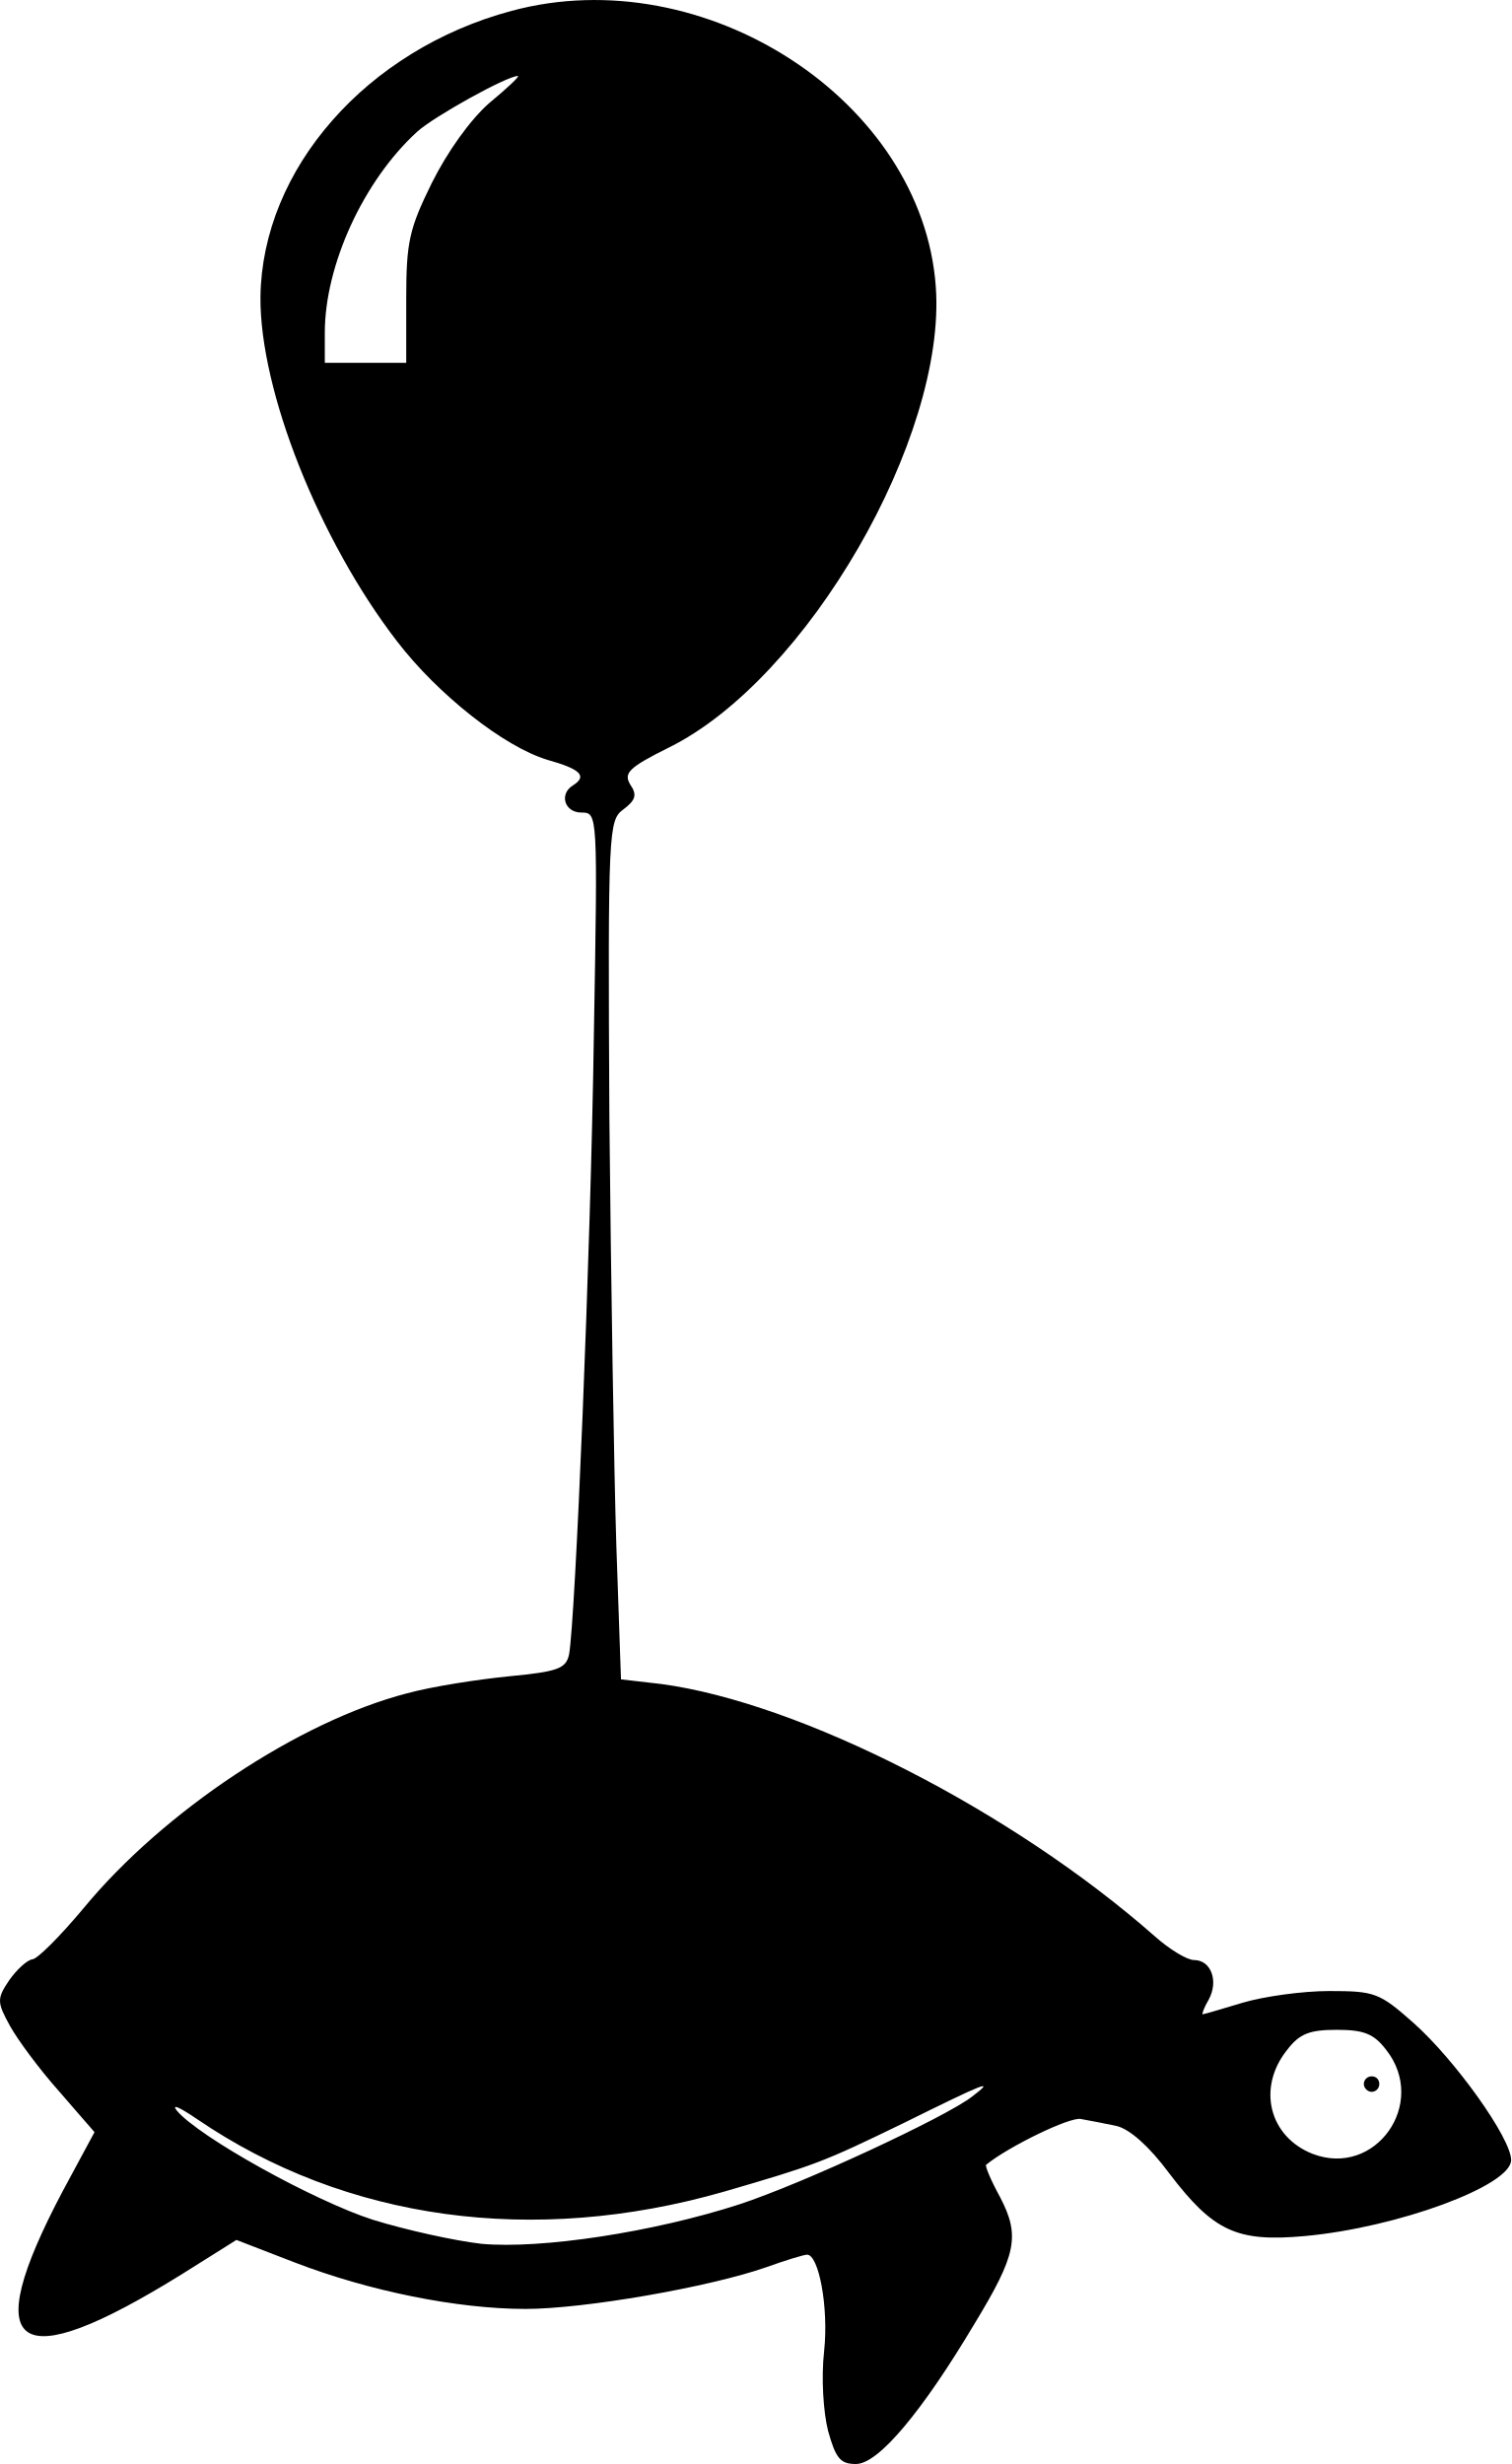
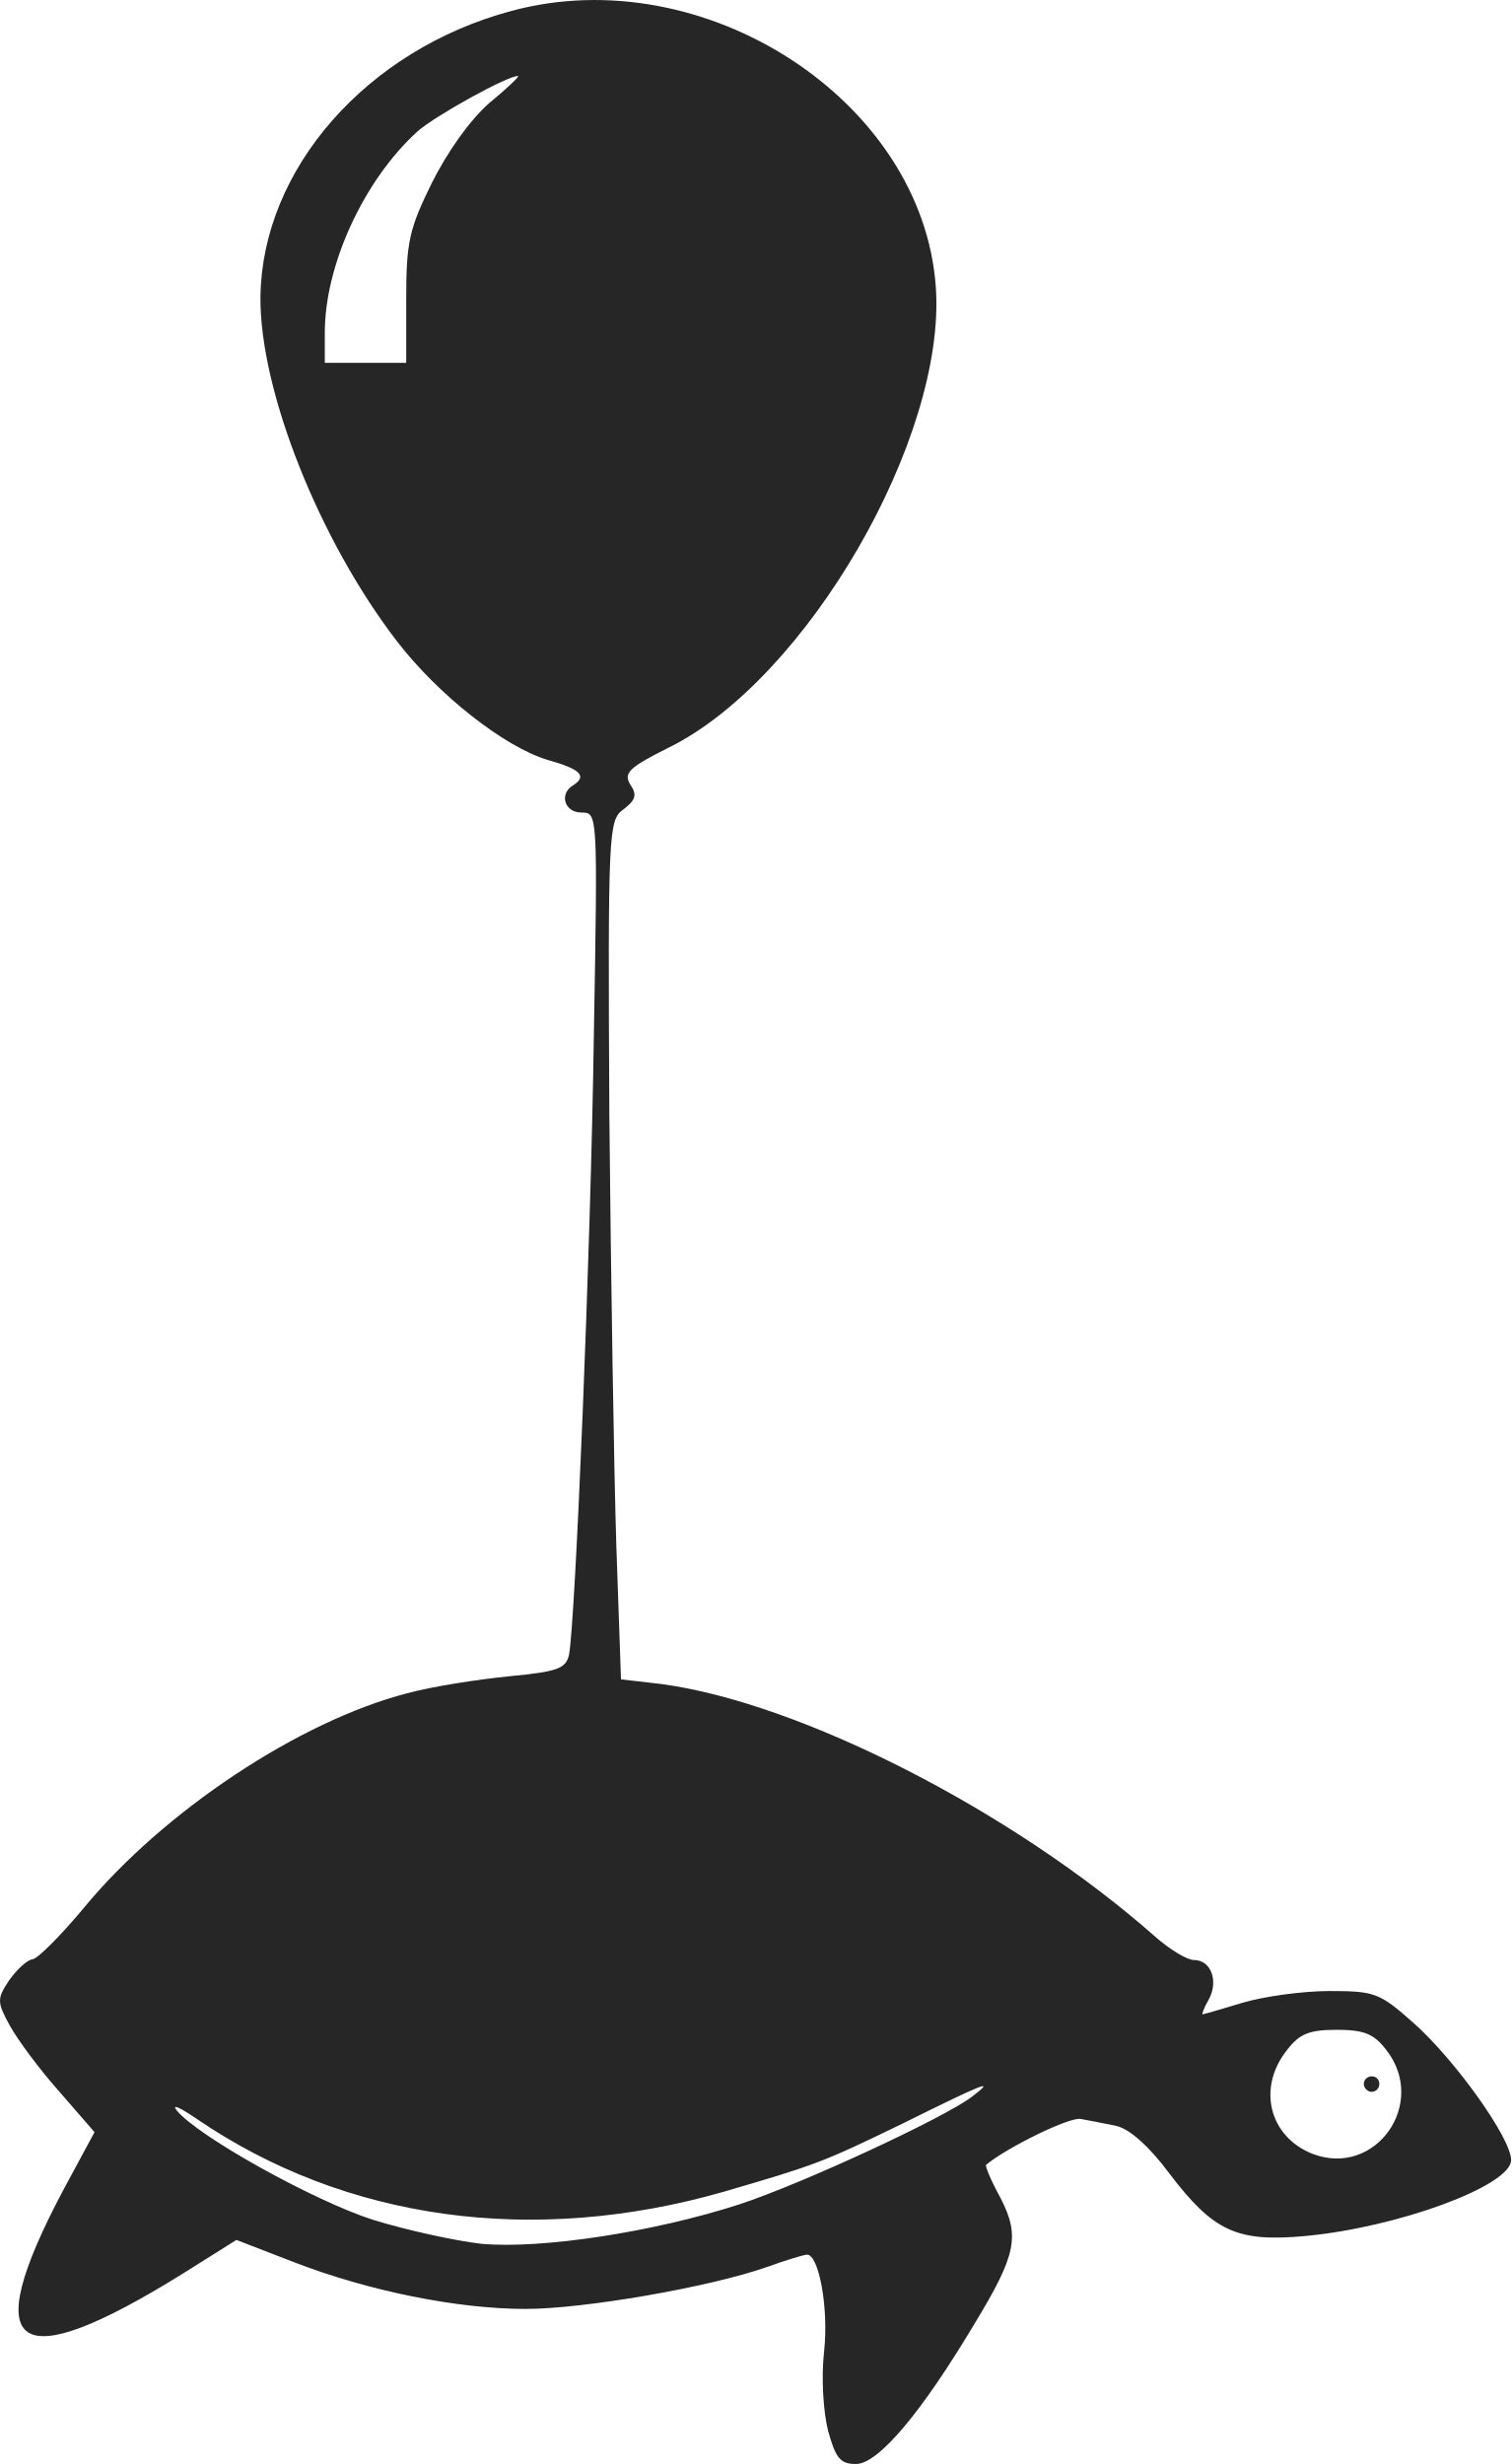
<svg xmlns="http://www.w3.org/2000/svg" version="1.0" preserveAspectRatio="xMidYMid meet" viewBox="1500.11 431.2 194.89 317.8">
-   <g transform="translate(0,1600) scale(0.1,-0.1)" fill="#000000" stroke="none">
+   <g transform="translate(0,1600) scale(0.1,-0.1)" fill="#262626" stroke="none">
    <path d="M15661 11674 c-187 -50 -322 -204 -324 -369 -1 -121 76 -314 176 -444 53 -69 138 -136 194 -153 43 -12 52 -21 33 -33 -18 -11 -11 -35 11 -35 21 0 21 0 16 -287 -4 -281 -24 -757 -32 -799 -4 -18 -14 -22 -77 -28 -40 -4 -99 -13 -132 -22 -139 -36 -314 -152 -417 -277 -30 -36 -60 -66 -66 -66 -7 -1 -20 -13 -30 -27 -16 -24 -16 -28 1 -59 10 -18 38 -56 63 -84 l46 -53 -41 -76 c-110 -208 -62 -241 154 -107 l70 44 75 -29 c96 -37 210 -60 298 -60 75 0 237 28 311 54 25 9 48 16 52 16 15 0 28 -68 22 -124 -4 -35 -1 -79 5 -103 10 -36 16 -43 36 -43 29 0 85 67 153 181 54 89 59 113 33 163 -12 22 -20 41 -18 42 28 23 108 62 122 59 11 -2 32 -6 46 -9 17 -4 42 -26 68 -61 57 -75 87 -89 175 -81 120 11 266 65 266 98 0 28 -72 129 -126 177 -44 39 -50 41 -109 41 -34 0 -84 -7 -111 -15 -27 -8 -50 -15 -52 -15 -1 0 2 9 8 19 13 24 3 51 -19 51 -9 0 -32 14 -51 31 -184 162 -457 301 -636 325 l-52 6 -6 172 c-3 94 -7 343 -9 553 -2 372 -1 383 18 397 16 12 18 19 9 32 -9 15 -2 22 50 48 178 88 358 400 344 594 -17 240 -298 423 -547 356z m-29 -119 c-25 -22 -54 -63 -74 -103 -29 -59 -33 -76 -33 -149 l0 -83 -52 0 -53 0 0 39 c0 87 50 196 119 259 22 20 116 72 130 72 3 0 -14 -16 -37 -35z m1157 -2511 c54 -69 -14 -165 -95 -134 -56 22 -72 85 -33 134 16 21 29 26 64 26 35 0 48 -5 64 -26z m-534 -60 c-35 -27 -218 -112 -300 -139 -111 -36 -256 -58 -333 -51 -35 4 -98 18 -140 31 -75 24 -225 107 -253 141 -7 9 4 4 26 -11 192 -131 434 -164 679 -94 120 35 128 38 231 88 109 54 120 58 90 35z" />
    <path d="M16760 9000 c0 -5 5 -10 10 -10 6 0 10 5 10 10 0 6 -4 10 -10 10 -5 0 -10 -4 -10 -10z" />
  </g>
</svg>
